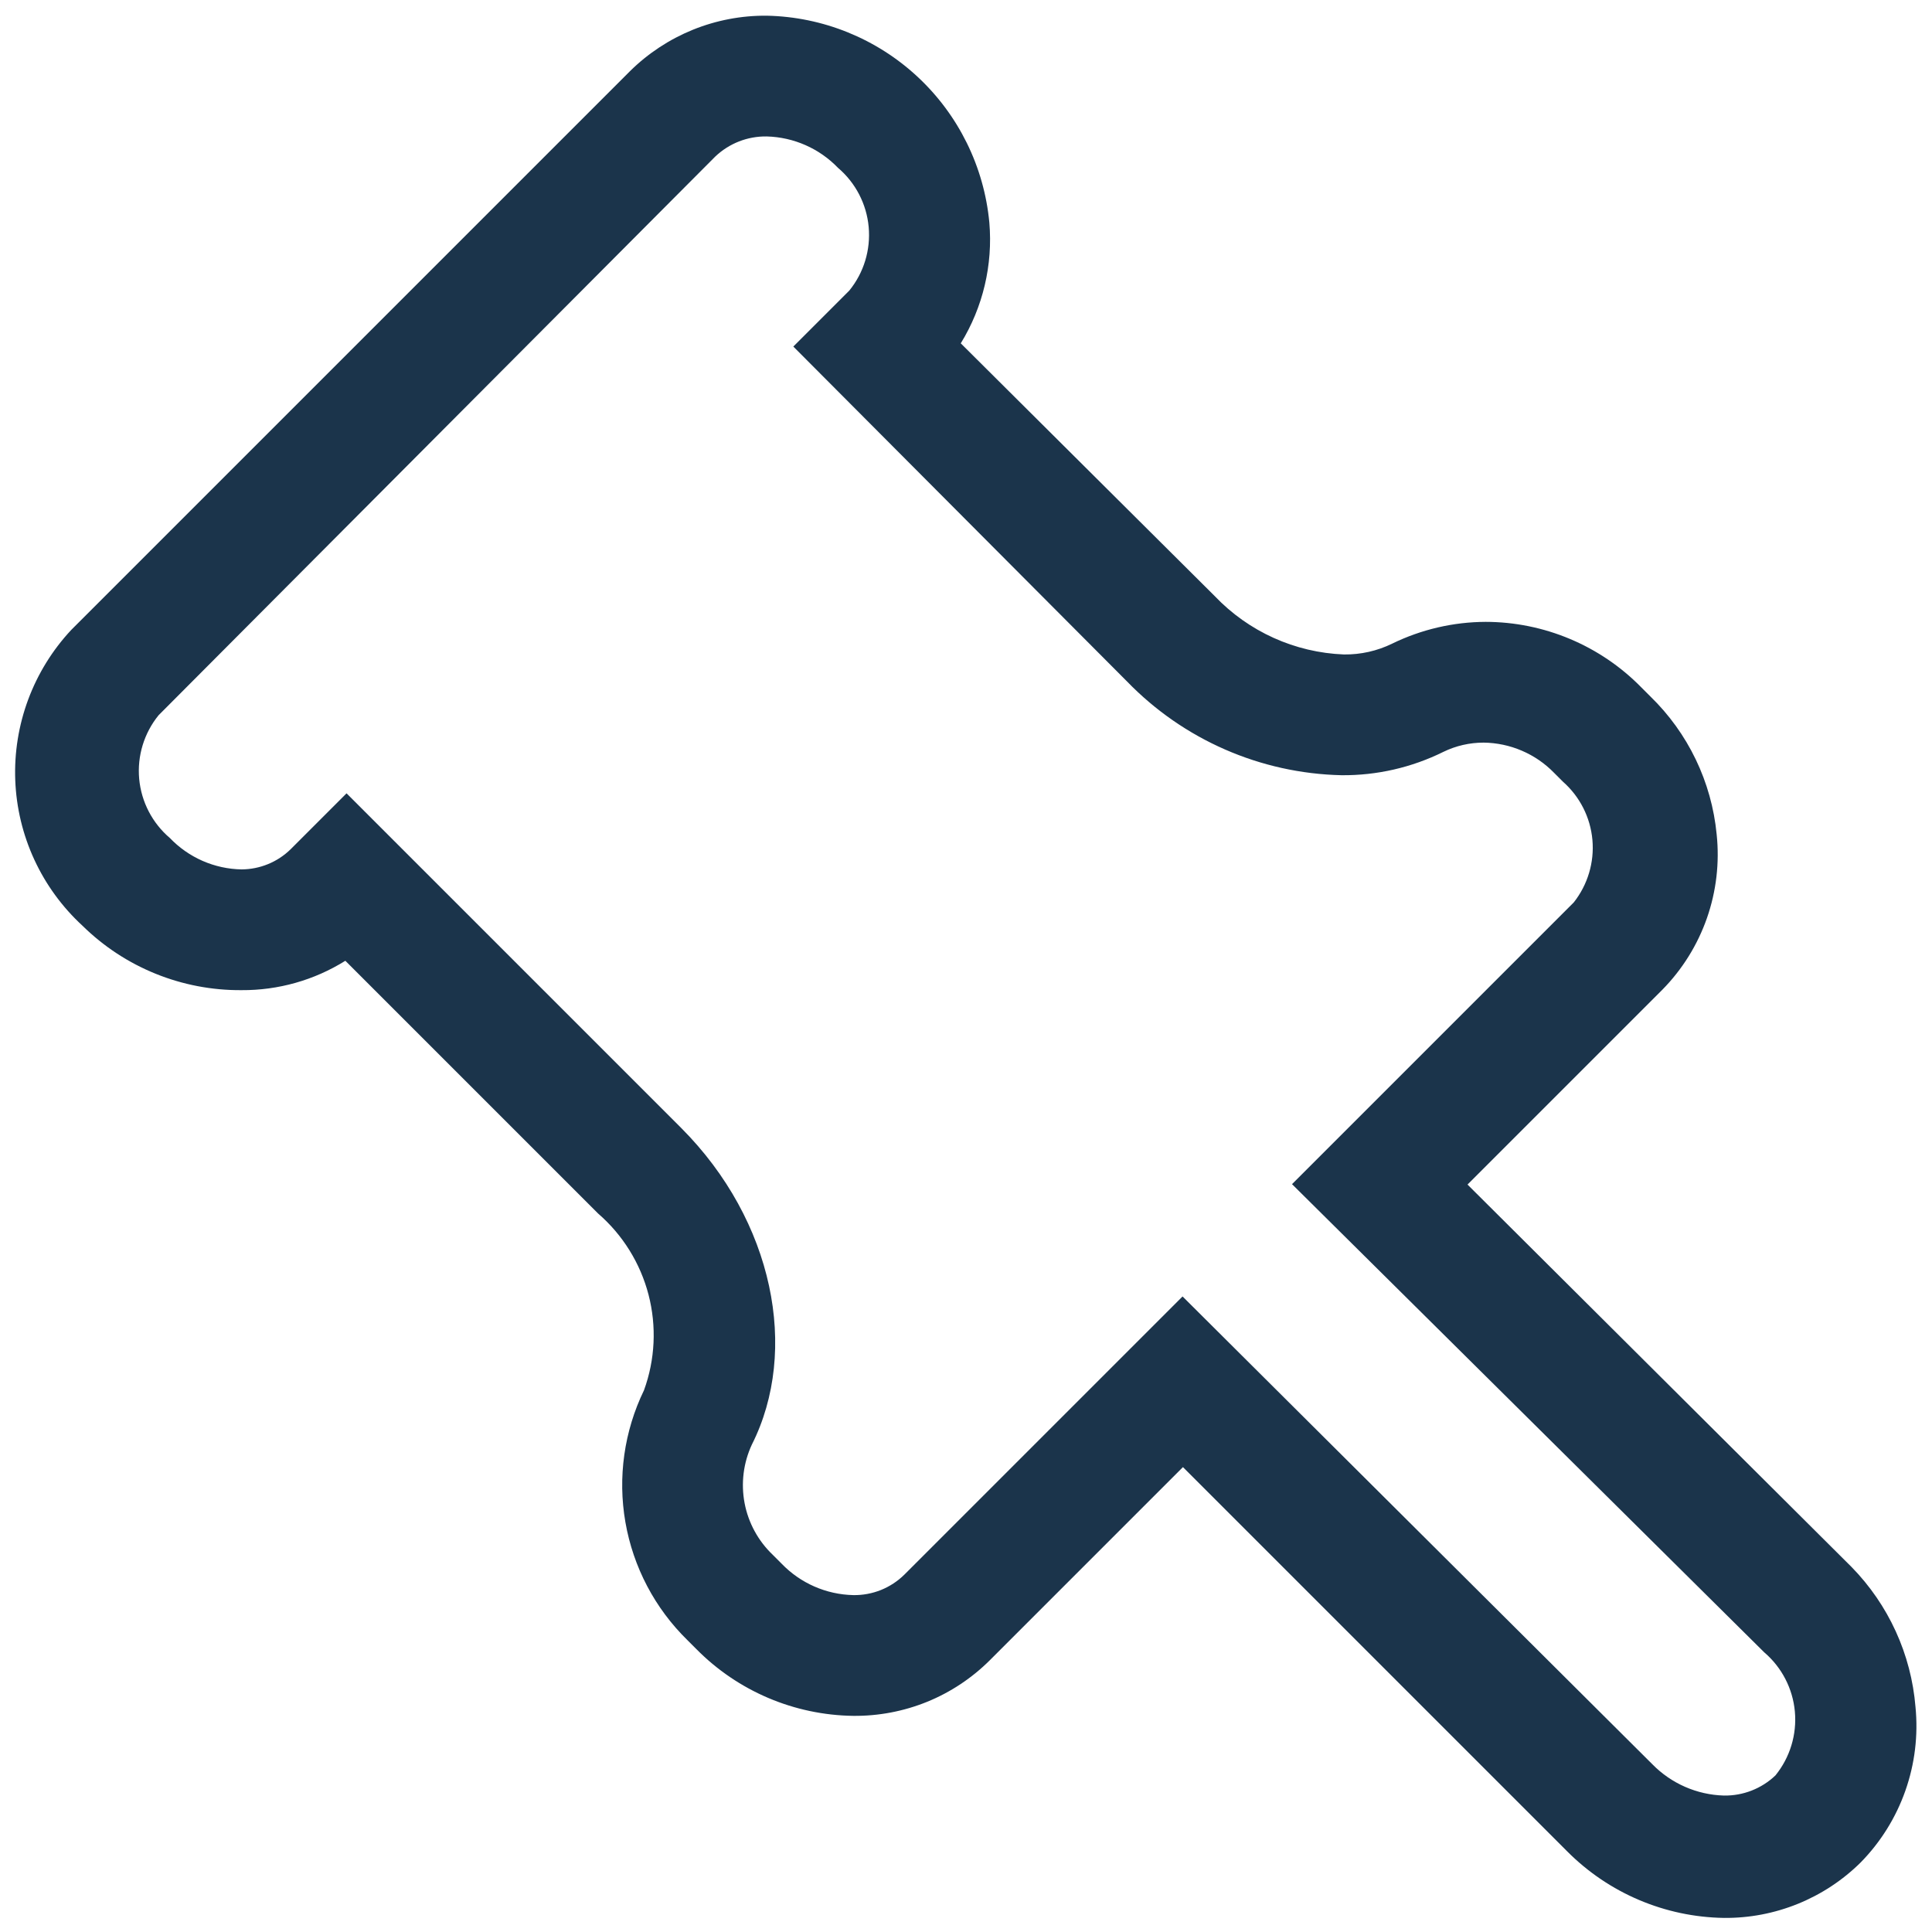
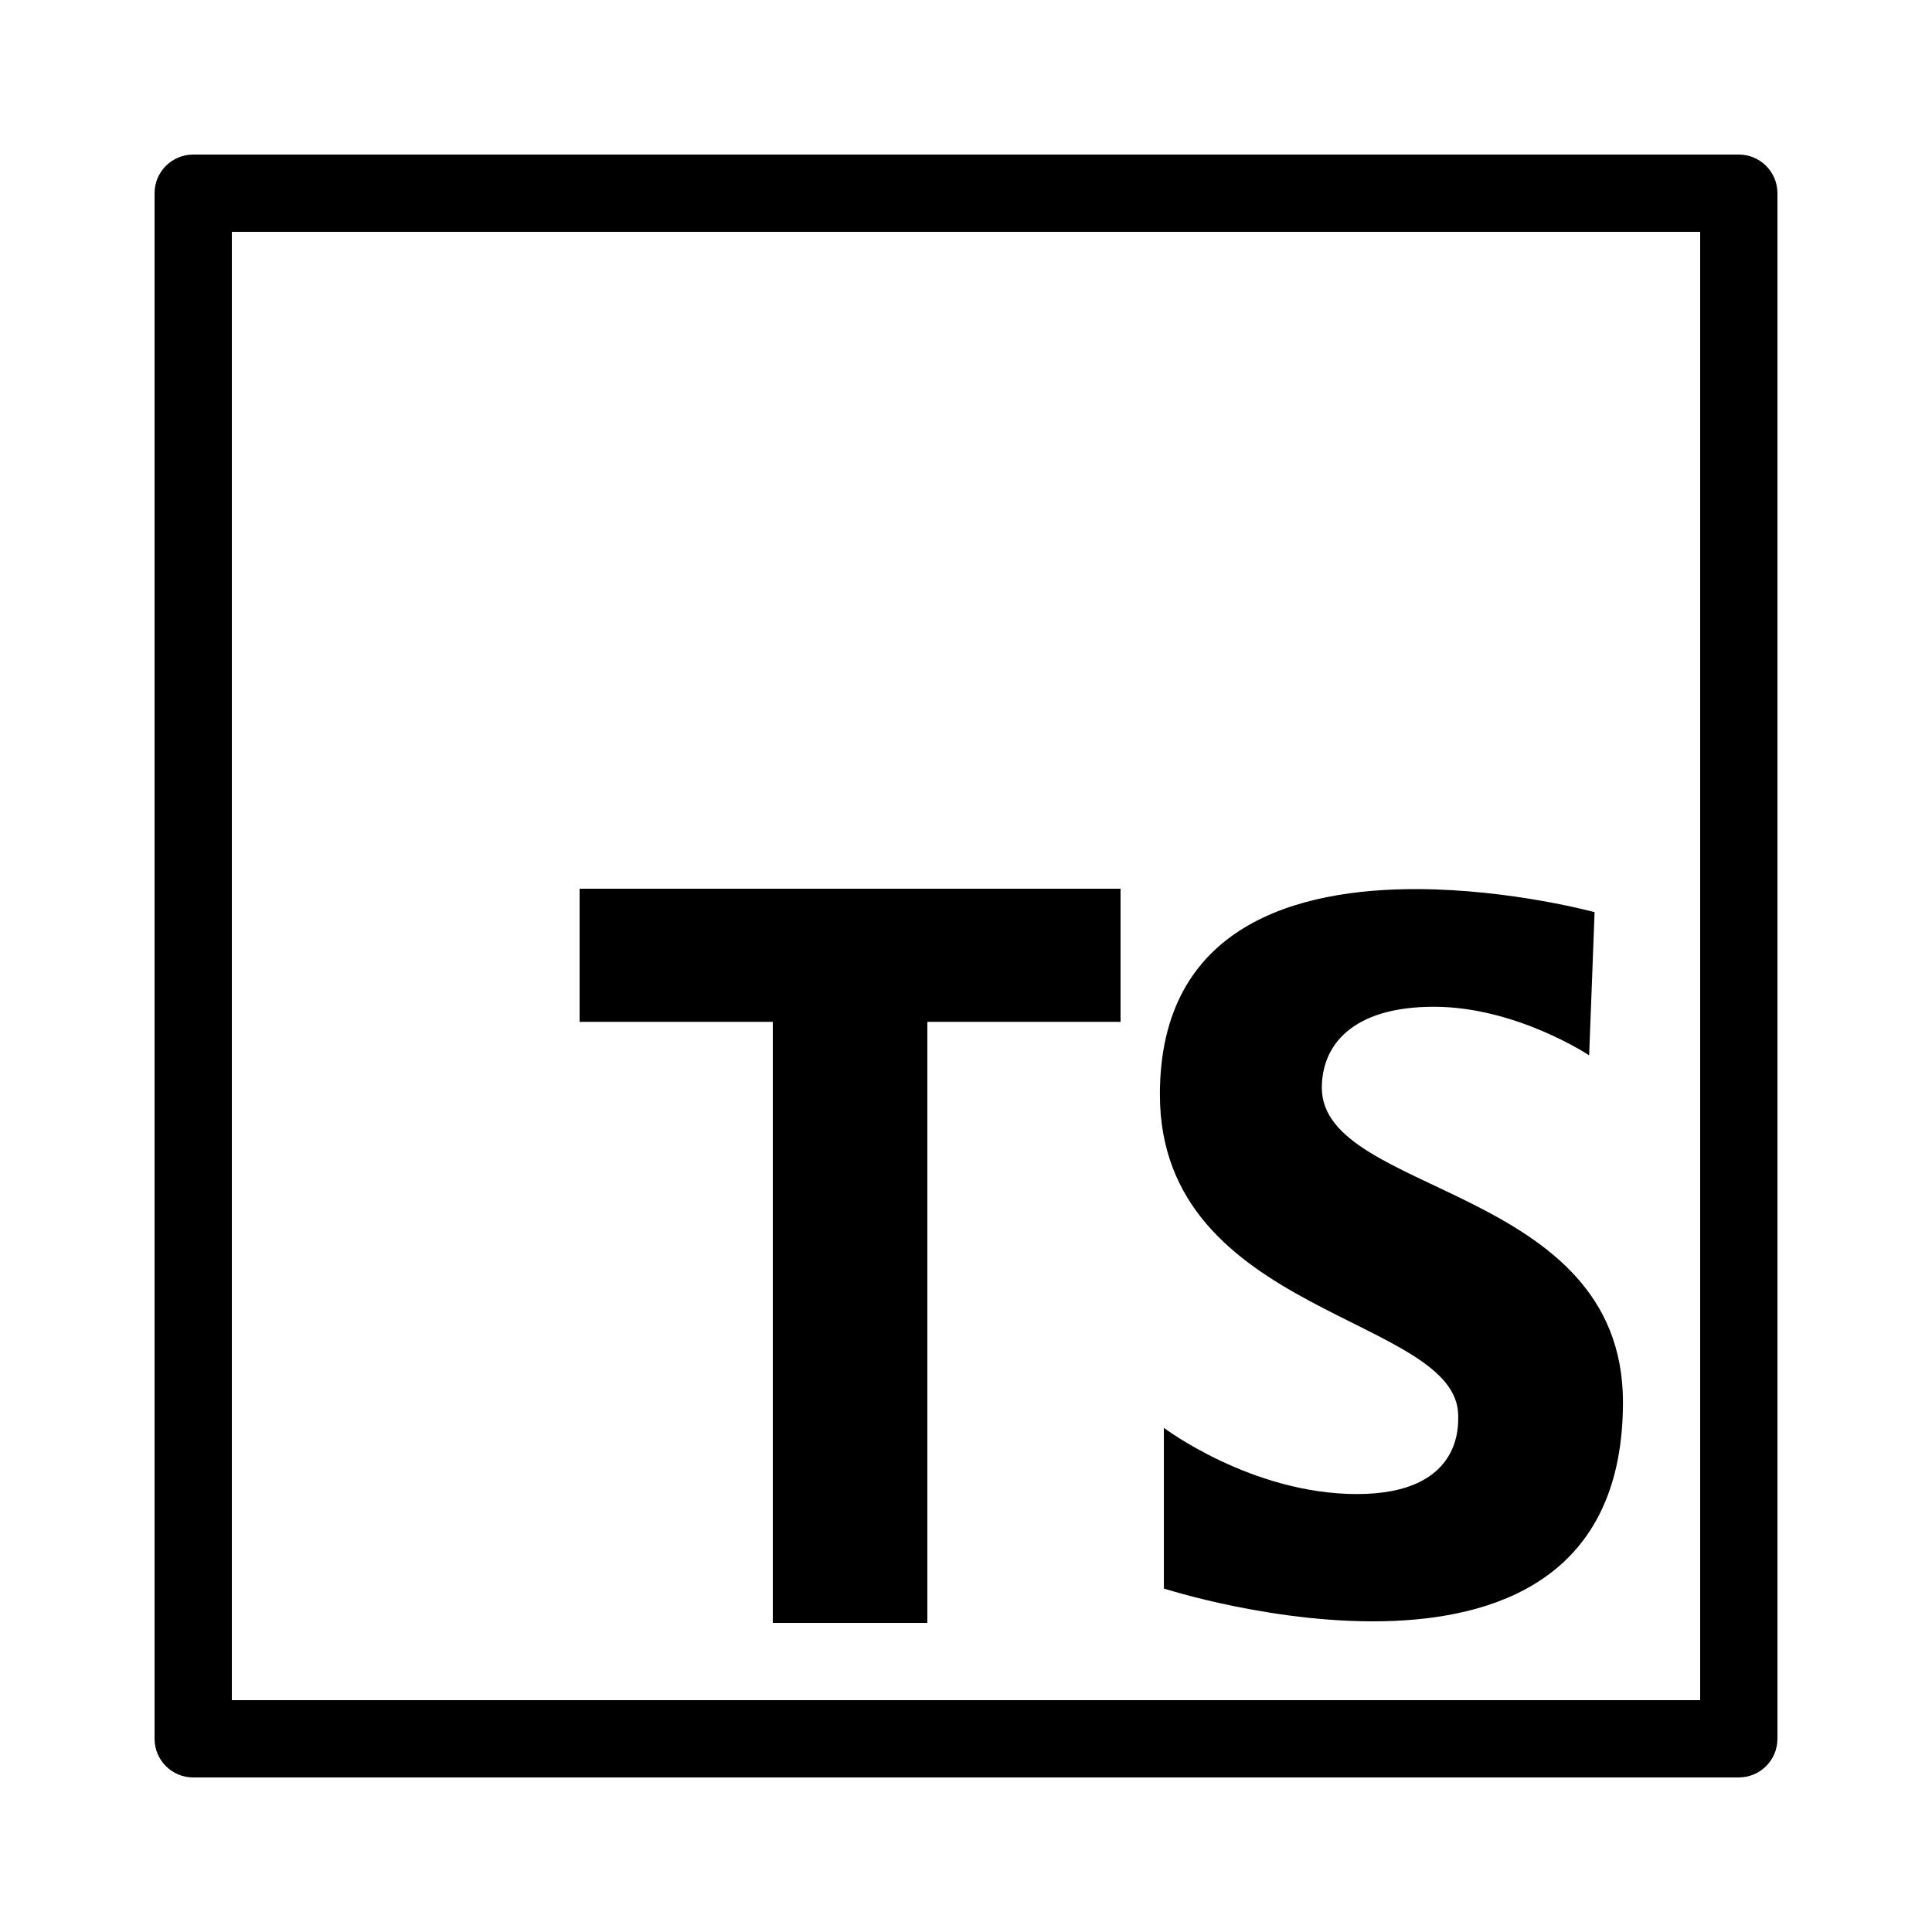
- <svg xmlns="http://www.w3.org/2000/svg" width="48" height="48" viewBox="0 0 48 48" fill="none">
-   <path d="M19.05 3.39C19.72 3.408 20.356 3.688 20.82 4.17C21.256 4.541 21.53 5.068 21.582 5.638C21.634 6.208 21.462 6.776 21.1 7.22L19.71 8.61L28 16.93C29.401 18.377 31.316 19.215 33.33 19.26C34.207 19.268 35.074 19.069 35.86 18.68C36.172 18.528 36.514 18.45 36.86 18.45C37.187 18.454 37.51 18.522 37.81 18.651C38.11 18.779 38.382 18.966 38.61 19.2L38.83 19.42C39.251 19.791 39.513 20.308 39.563 20.866C39.613 21.424 39.447 21.98 39.1 22.42L32.1 29.42L43.83 41.05C44.267 41.423 44.541 41.951 44.593 42.523C44.645 43.095 44.472 43.664 44.11 44.11C43.766 44.438 43.306 44.618 42.83 44.61C42.158 44.591 41.52 44.311 41.05 43.83L29.38 32.21L22.47 39.12C22.303 39.285 22.105 39.415 21.887 39.503C21.669 39.59 21.435 39.634 21.2 39.63C20.527 39.615 19.887 39.335 19.42 38.85L19.2 38.63C18.838 38.285 18.592 37.835 18.499 37.344C18.406 36.852 18.469 36.344 18.68 35.89C19.86 33.55 19.22 30.33 16.93 28.03L8.61 19.71L7.22 21.1C6.894 21.419 6.456 21.598 6 21.6C5.667 21.594 5.338 21.522 5.032 21.388C4.727 21.254 4.451 21.061 4.22 20.82C3.784 20.449 3.511 19.922 3.458 19.352C3.406 18.782 3.579 18.214 3.94 17.77L17.77 3.89C18.115 3.562 18.574 3.382 19.05 3.39ZM19.05 0.39C18.421 0.384 17.796 0.503 17.212 0.74C16.629 0.977 16.098 1.327 15.65 1.77L1.77 15.65C1.303 16.15 0.94 16.737 0.701 17.378C0.463 18.018 0.353 18.7 0.379 19.383C0.405 20.067 0.566 20.738 0.853 21.359C1.14 21.98 1.547 22.537 2.05 23C3.103 24.036 4.524 24.611 6 24.6C6.912 24.606 7.807 24.353 8.58 23.87L14.86 30.15C15.472 30.68 15.909 31.384 16.113 32.168C16.316 32.952 16.277 33.779 16 34.54C15.506 35.558 15.344 36.705 15.538 37.819C15.732 38.934 16.271 39.959 17.08 40.75L17.3 40.97C18.331 42.015 19.733 42.611 21.2 42.63C21.829 42.636 22.452 42.517 23.034 42.281C23.616 42.044 24.145 41.693 24.59 41.25L29.39 36.45L38.94 46C39.972 47.036 41.368 47.628 42.83 47.65C43.46 47.656 44.085 47.537 44.668 47.3C45.252 47.063 45.783 46.713 46.23 46.27C46.725 45.765 47.103 45.158 47.338 44.491C47.573 43.824 47.659 43.114 47.59 42.41C47.483 41.1 46.92 39.869 46 38.93L36.46 29.43L41.3 24.59C41.796 24.086 42.174 23.479 42.408 22.811C42.641 22.144 42.724 21.433 42.65 20.73C42.525 19.427 41.94 18.211 41 17.3L40.78 17.08C40.276 16.565 39.674 16.156 39.009 15.876C38.345 15.596 37.631 15.451 36.91 15.45C36.106 15.453 35.313 15.638 34.59 15.99C34.217 16.173 33.806 16.265 33.39 16.26C32.172 16.213 31.021 15.693 30.18 14.81L23.87 8.53C24.422 7.632 24.67 6.58 24.58 5.53C24.45 4.144 23.815 2.854 22.795 1.906C21.775 0.958 20.442 0.418 19.05 0.39V0.39Z" fill="#1B344B" />
+ <svg xmlns="http://www.w3.org/2000/svg" fill="#000000" viewBox="0 0 50 50" width="100px" height="100px">
+   <path d="M 5 4 A 1 1 0 0 0 4 5 L 4 45 A 1 1 0 0 0 5 46 L 45 46 A 1 1 0 0 0 46 45 L 46 5 A 1 1 0 0 0 45 4 L 5 4 z M 6 6 L 44 6 L 44 44 L 6 44 L 6 6 z M 15 23 L 15 26.445 L 20 26.445 L 20 42 L 24 42 L 24 26.445 L 29 26.445 L 29 23 L 15 23 z M 36.691 23.01 C 33.577 22.997 30.018 23.941 30.018 28.324 C 30.018 34.054 37.738 34.056 37.738 36.641 C 37.738 36.886 37.842 38.666 35.117 38.666 C 32.392 38.666 30.121 36.953 30.121 36.953 L 30.121 41.111 C 30.121 41.111 42.002 44.954 42.002 36.289 C 42.001 30.664 34.209 30.945 34.209 28.15 C 34.209 27.067 34.978 26.055 37.109 26.055 C 39.24 26.055 41.127 27.312 41.127 27.312 L 41.268 23.607 C 41.268 23.607 39.114 23.019 36.691 23.01 z" />
</svg>
